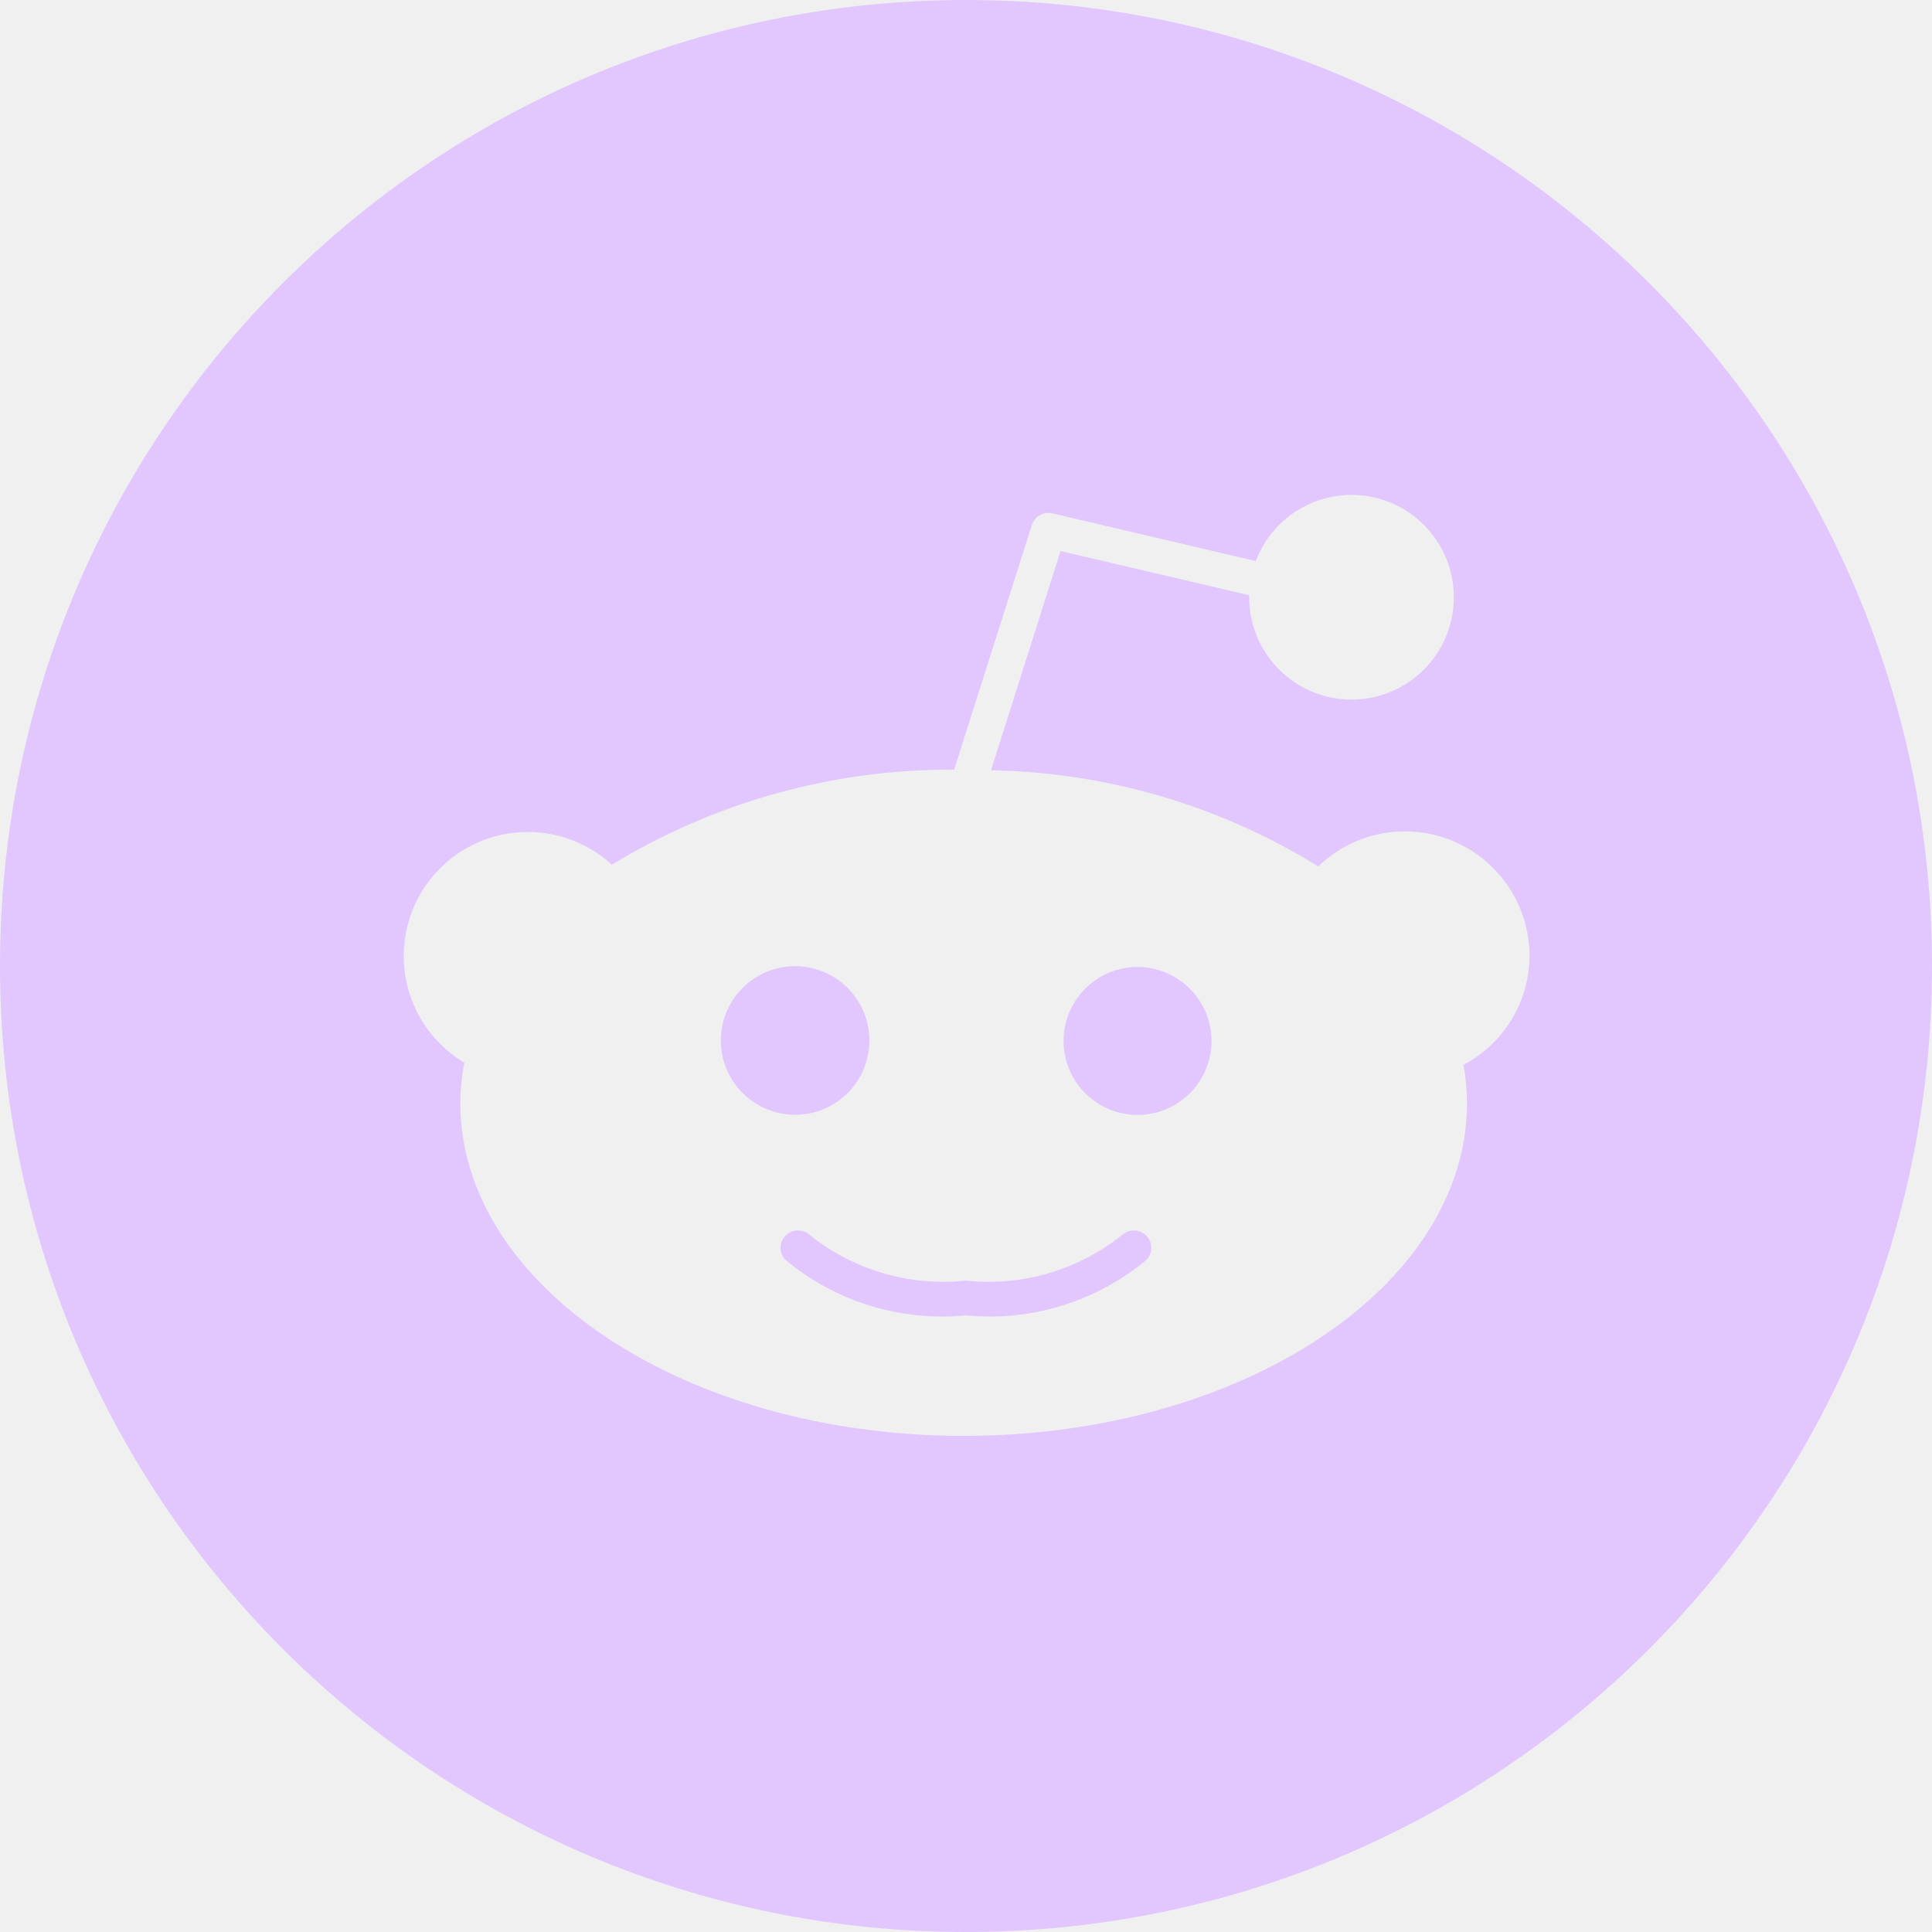
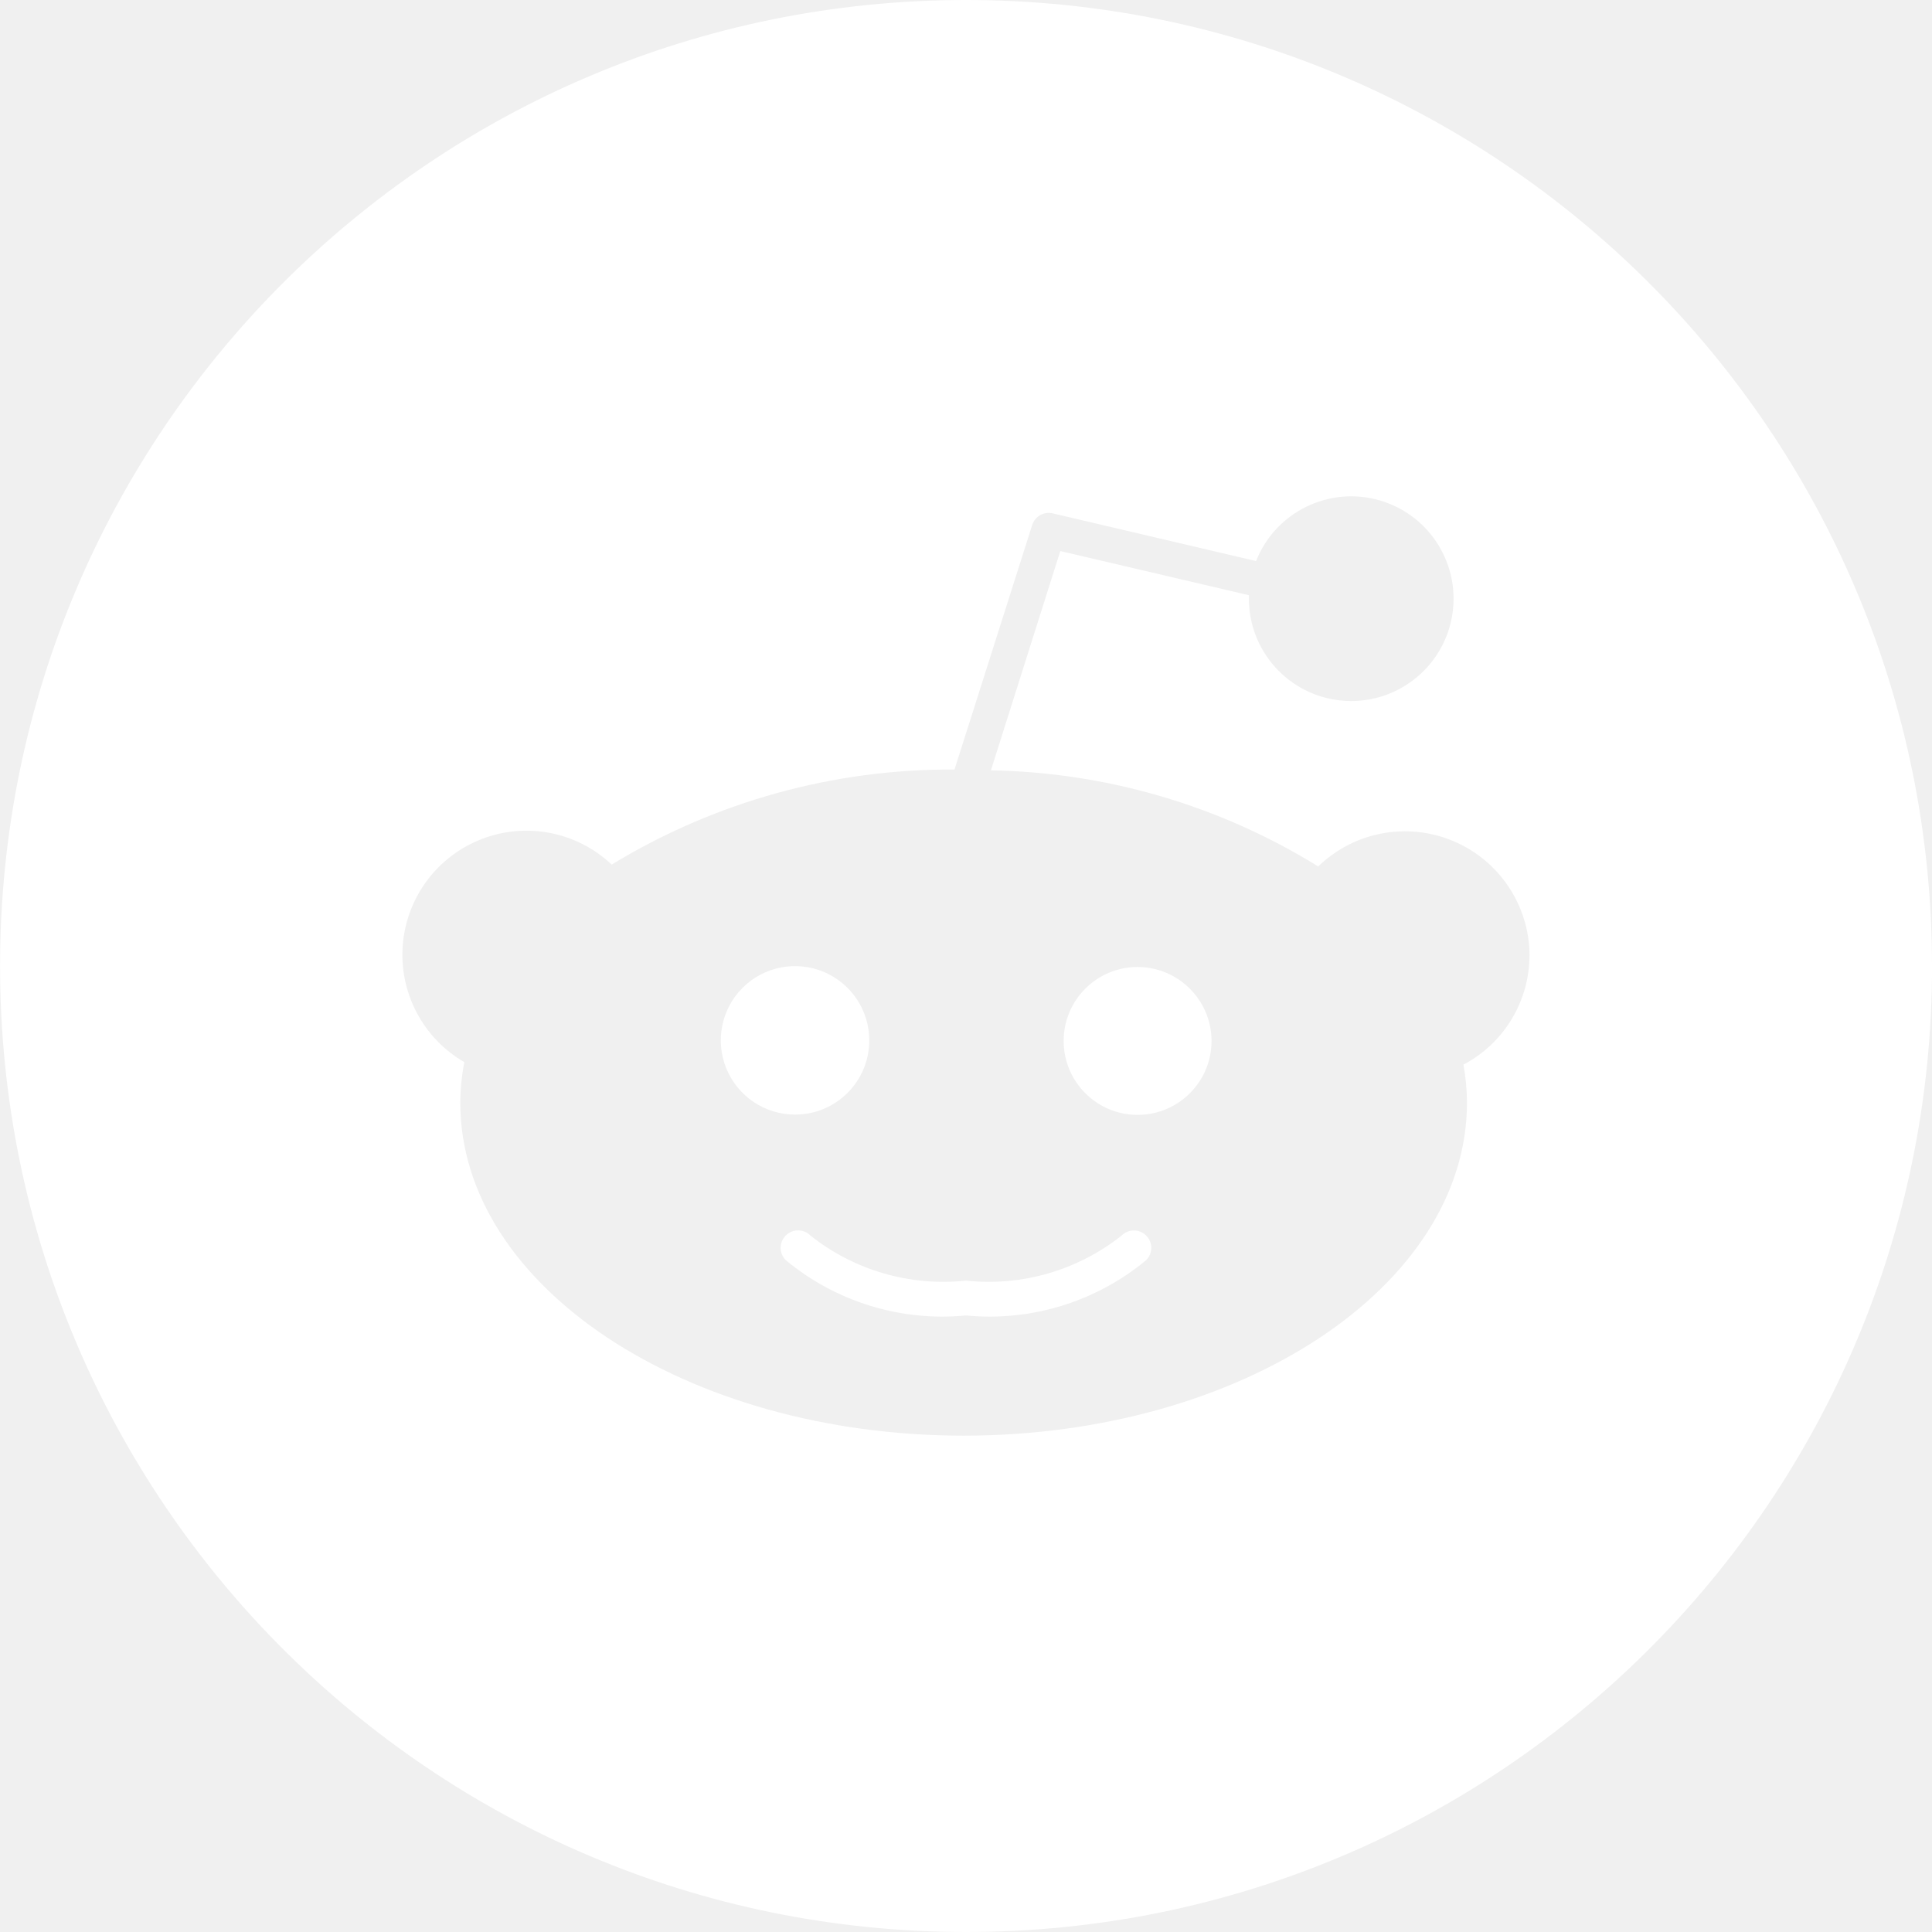
- <svg xmlns="http://www.w3.org/2000/svg" viewBox="0 0 24 24">
+ <svg xmlns="http://www.w3.org/2000/svg" viewBox="0 0 33.416 33.416">
  <defs>
-     <style>.a{fill:#e2c7ff;}</style>
+     <style>
+       .cls-1 {
+         fill: #fff;
+       }
+     </style>
  </defs>
-   <path class="a" d="M14.238,15.348a.215.215,0,0,1,0,.306,3.045,3.045,0,0,1-2.231.687l-.008,0-.008,0a3.042,3.042,0,0,1-2.231-.688.214.214,0,0,1,0-.305.219.219,0,0,1,.307,0,2.653,2.653,0,0,0,1.924.561l.008,0,.008,0a2.656,2.656,0,0,0,1.924-.561A.219.219,0,0,1,14.238,15.348ZM10.8,12.93a.923.923,0,1,0-.922.918A.922.922,0,0,0,10.8,12.93ZM24,12A12,12,0,1,1,12,0,12,12,0,0,1,24,12Zm-5-.129a1.548,1.548,0,0,0-2.624-1.108A7.993,7.993,0,0,0,12.31,9.569l.865-2.724,2.343.549,0,.034A1.271,1.271,0,1,0,15.6,6.97l-2.525-.592a.216.216,0,0,0-.257.145l-.965,3.038A8.088,8.088,0,0,0,7.6,10.742,1.541,1.541,0,1,0,5.768,13.2a2.779,2.779,0,0,0-.05.5c0,2.281,2.8,4.137,6.253,4.137s6.253-1.856,6.253-4.137a2.744,2.744,0,0,0-.044-.472A1.537,1.537,0,0,0,19,11.871Zm-4.872.141a.919.919,0,1,0,.922.919A.921.921,0,0,0,14.128,12.012Z" />
+   <path id="reddit_icon" class="cls-1" d="M19.824,21.37a.3.3,0,0,1,0,.426,4.239,4.239,0,0,1-3.106.957l-.011,0-.011,0a4.236,4.236,0,0,1-3.106-.958.3.3,0,0,1,0-.425.3.3,0,0,1,.427,0,3.693,3.693,0,0,0,2.679.781l.011,0,.011,0A3.7,3.7,0,0,0,19.4,21.37.3.3,0,0,1,19.824,21.37ZM15.035,18a1.284,1.284,0,1,0-1.284,1.278A1.283,1.283,0,0,0,15.035,18Zm18.382-1.295A16.708,16.708,0,1,1,16.708,0,16.709,16.709,0,0,1,33.416,16.708Zm-6.962-.18A2.155,2.155,0,0,0,22.8,14.986a11.129,11.129,0,0,0-5.661-1.662l1.2-3.793,3.262.764,0,.047a1.77,1.77,0,1,0,.124-.638L18.211,8.88a.3.3,0,0,0-.358.2l-1.344,4.23a11.261,11.261,0,0,0-5.929,1.644,2.146,2.146,0,1,0-2.549,3.417,3.869,3.869,0,0,0-.07.7c0,3.176,3.906,5.76,8.706,5.76s8.706-2.584,8.706-5.76a3.821,3.821,0,0,0-.061-.657,2.14,2.14,0,0,0,1.142-1.884Zm-6.784.2A1.279,1.279,0,1,0,20.955,18,1.282,1.282,0,0,0,19.671,16.725Z" />
</svg>
